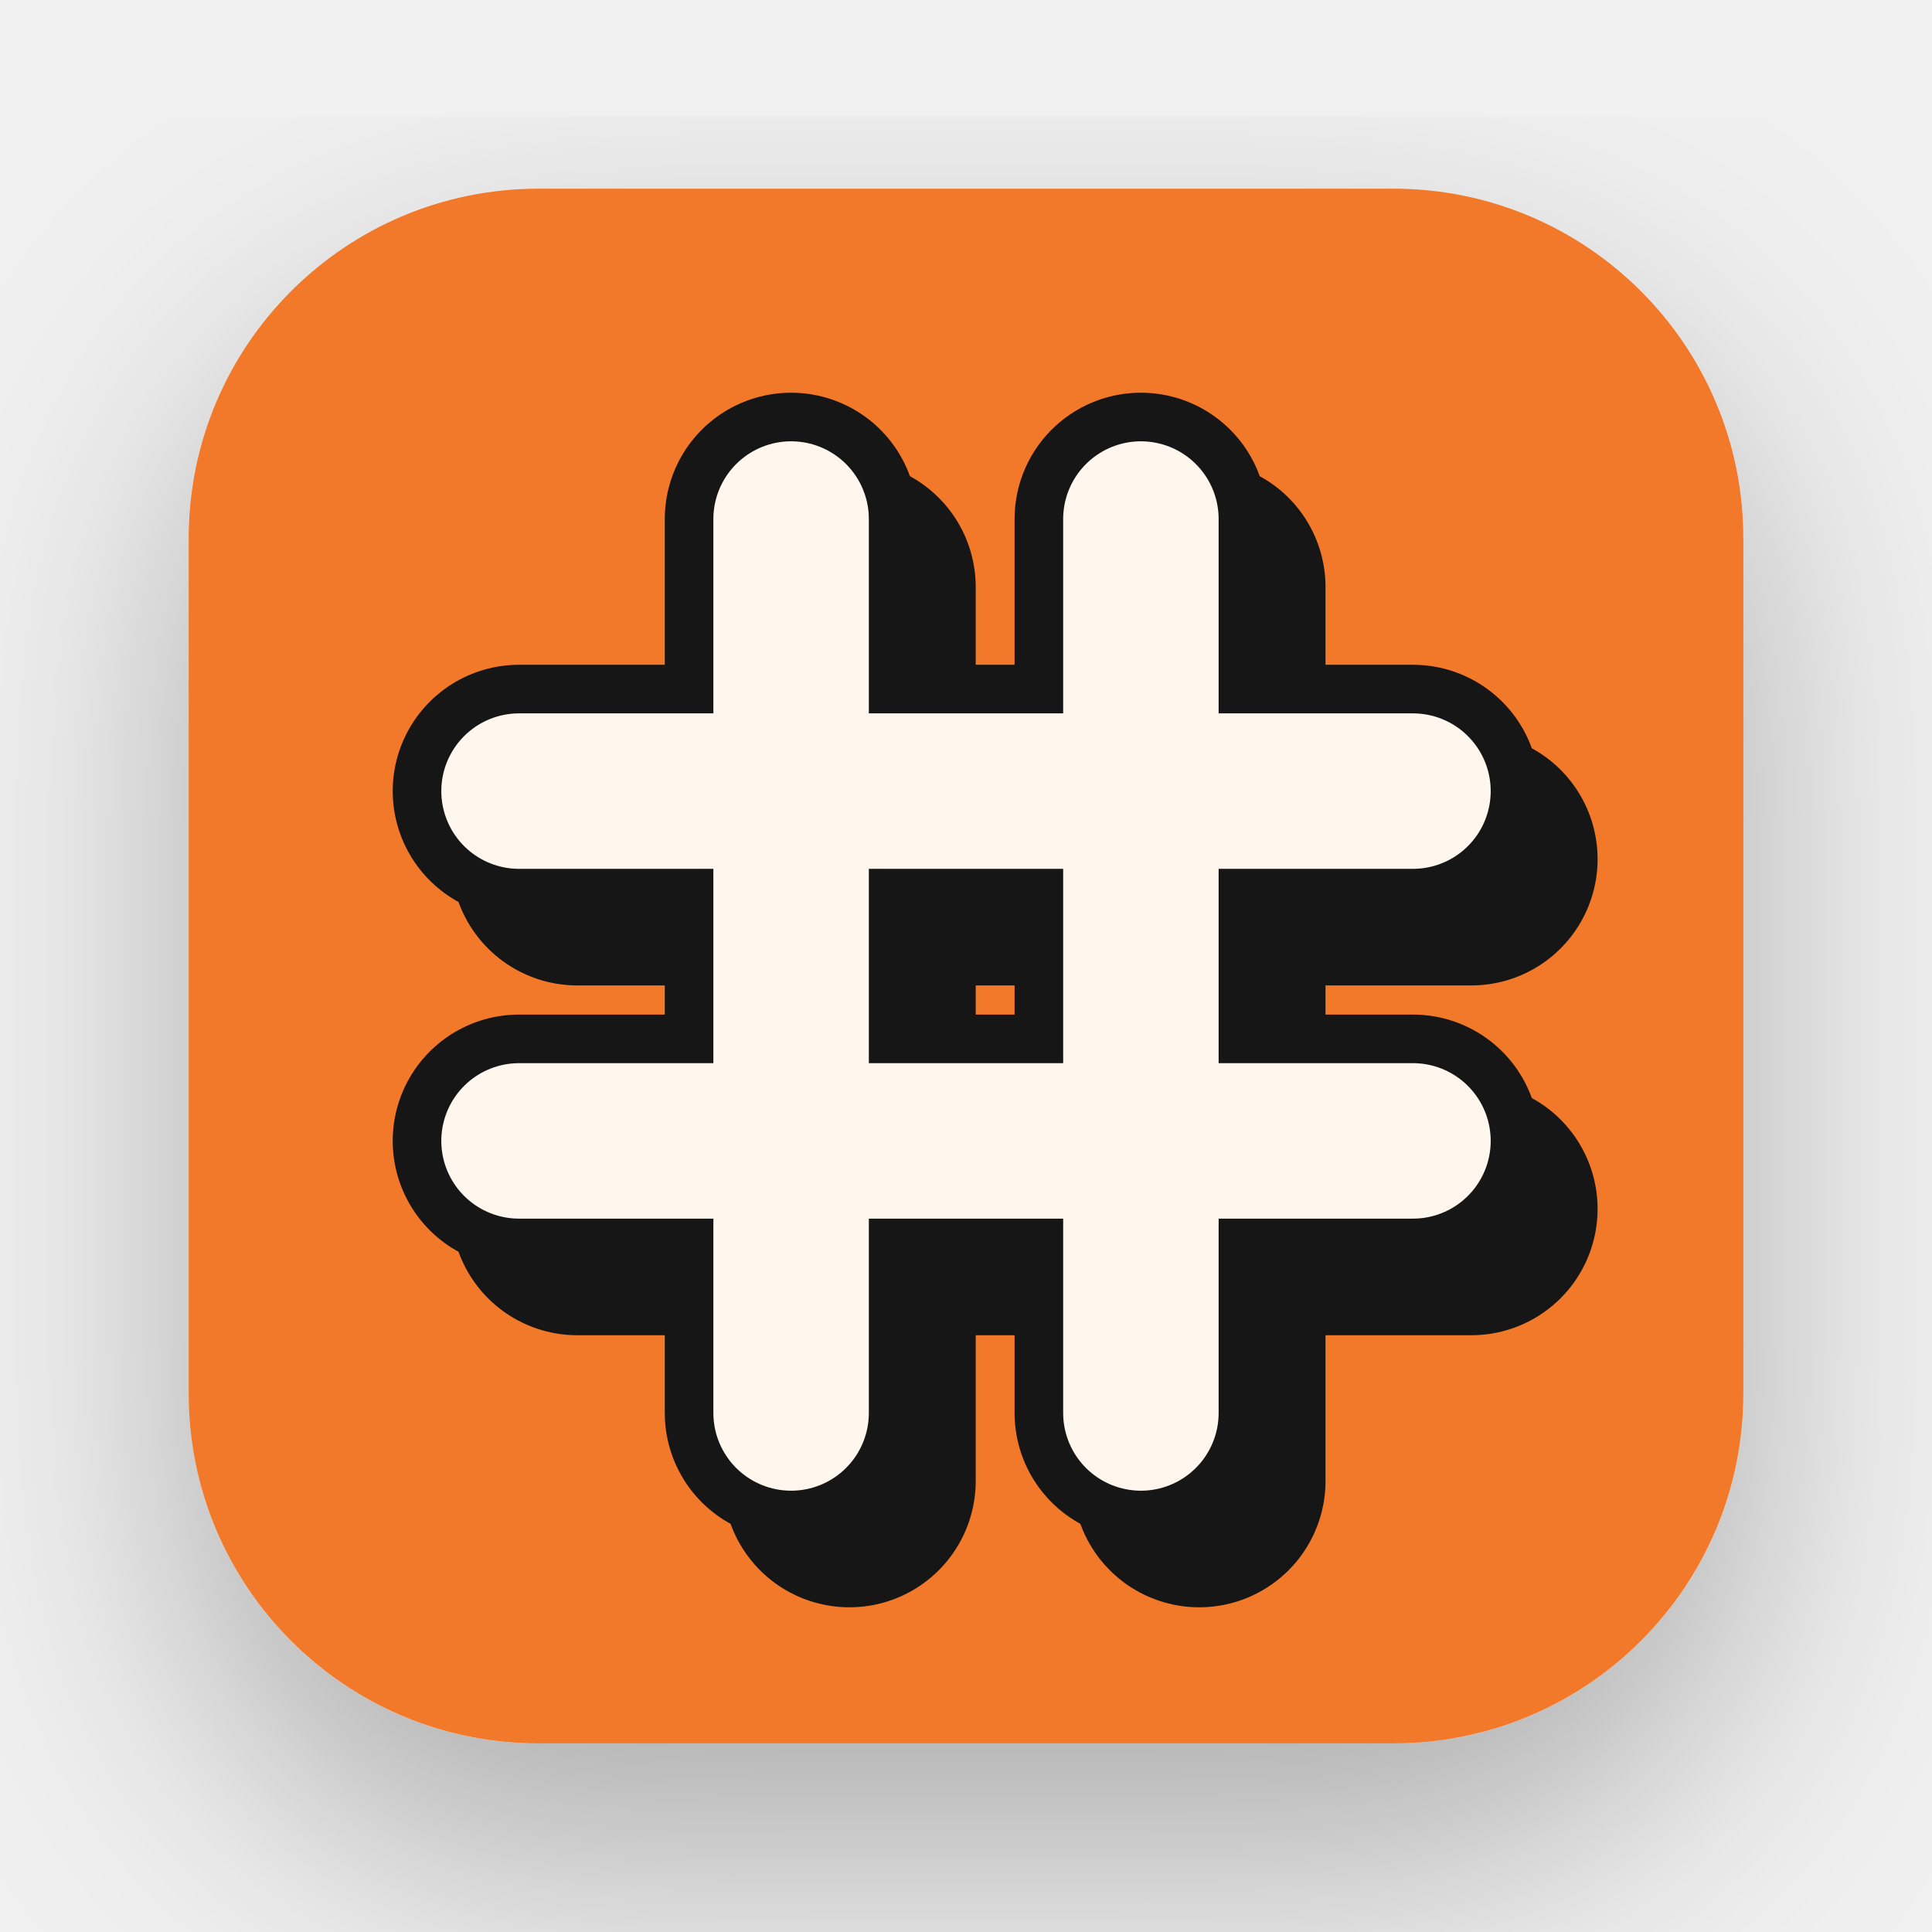
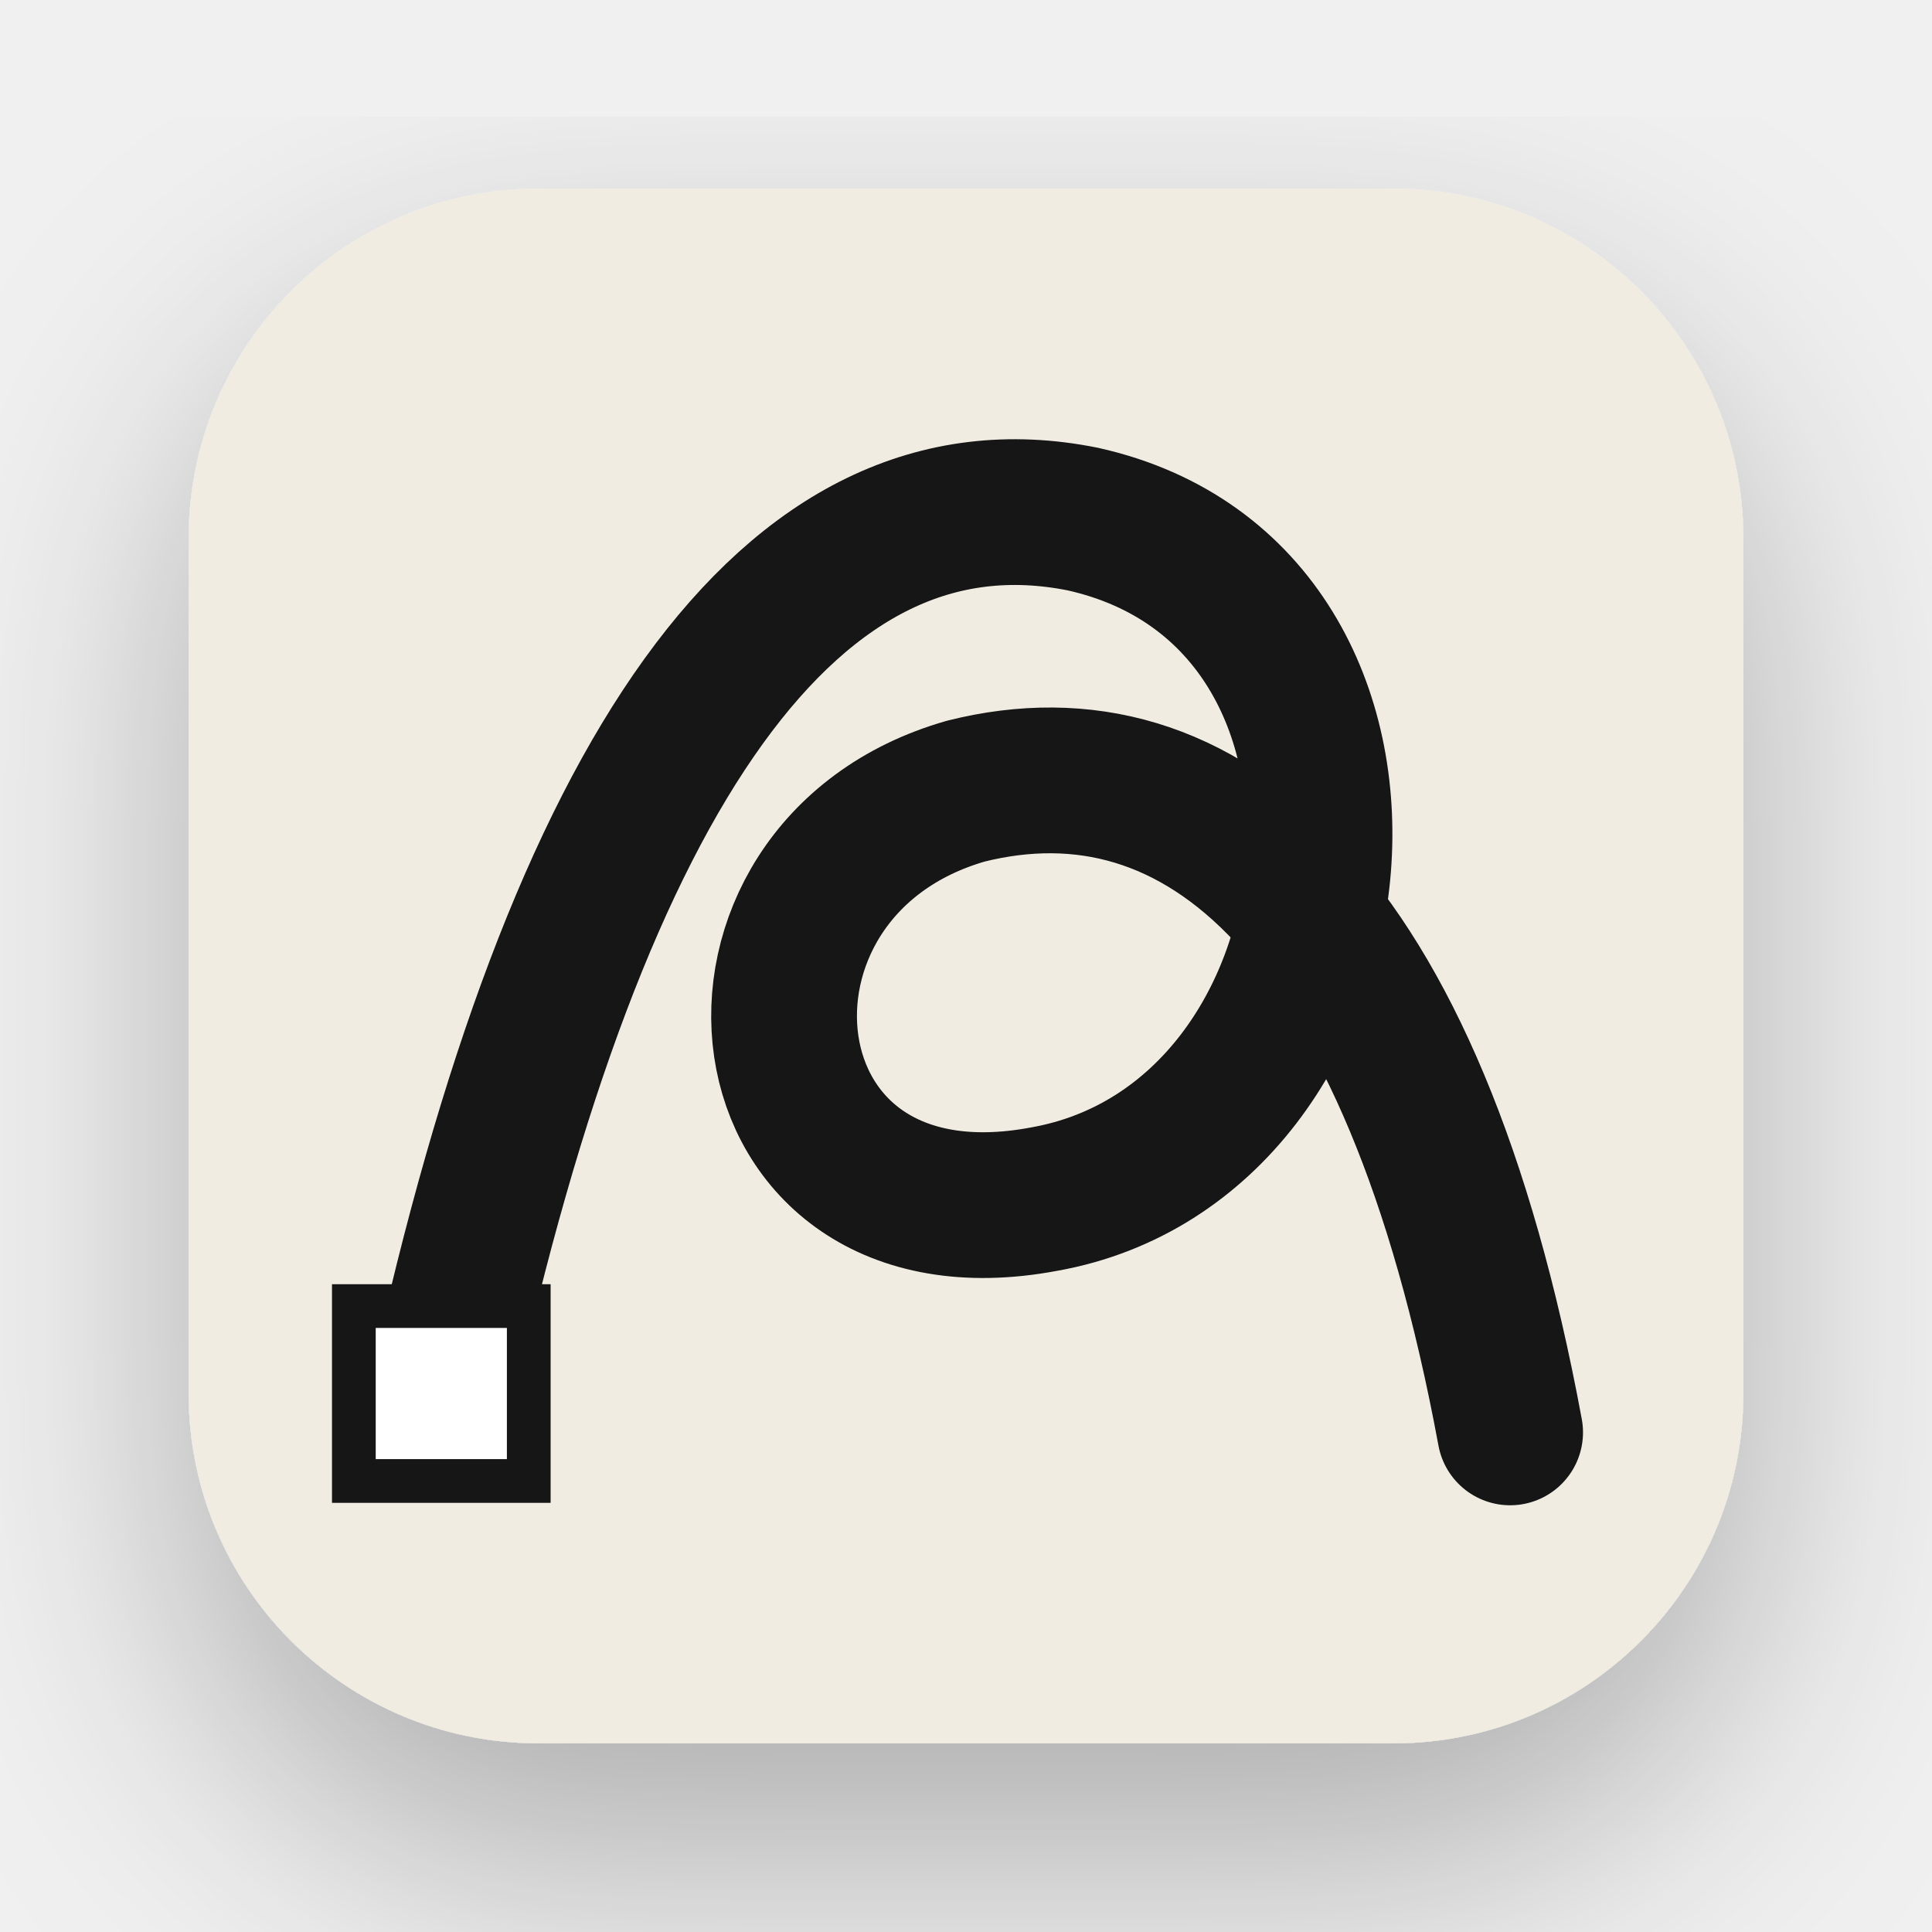
<svg xmlns="http://www.w3.org/2000/svg" width="1024" height="1024" viewBox="0 0 1024 1024">
  <defs>
    <filter id="cien" x="-20%" y="-20%" width="140%" height="140%">
      <feDropShadow dx="0" dy="12" stdDeviation="14" flood-color="#000000" flood-opacity="0.28" />
    </filter>
  </defs>
  <g transform="translate(100 100) scale(5.15)">
-     <rect width="160" height="160" rx="36" fill="#F2782B" filter="url(#cien)" />
-     <g transform="translate(6 7)">
-       <path d="M62 34V126M98 34V126M34 62H126M34 98H126" stroke="#161616" stroke-width="26" stroke-linecap="round" />
-     </g>
-     <path d="M62 34V126M98 34V126M34 62H126M34 98H126" stroke="#161616" stroke-width="26" stroke-linecap="round" />
-     <path d="M62 34V126M98 34V126M34 62H126M34 98H126" stroke="#FFF7EE" stroke-width="16" stroke-linecap="round" />
+     <rect width="160" height="160" rx="36" fill="#F1ECE1" filter="url(#cien)" />
+     <path d="M26 124C40 60 62 28 92 34C128 42 122 98 88 104C56 110 52 70 80 62C104 56 126 74 136 128" fill="none" stroke="#161616" stroke-width="15" stroke-linecap="round" stroke-linejoin="round" />
+     <rect x="17" y="115" width="18" height="18" fill="#FFFFFF" stroke="#161616" stroke-width="4.5" />
  </g>
</svg>
